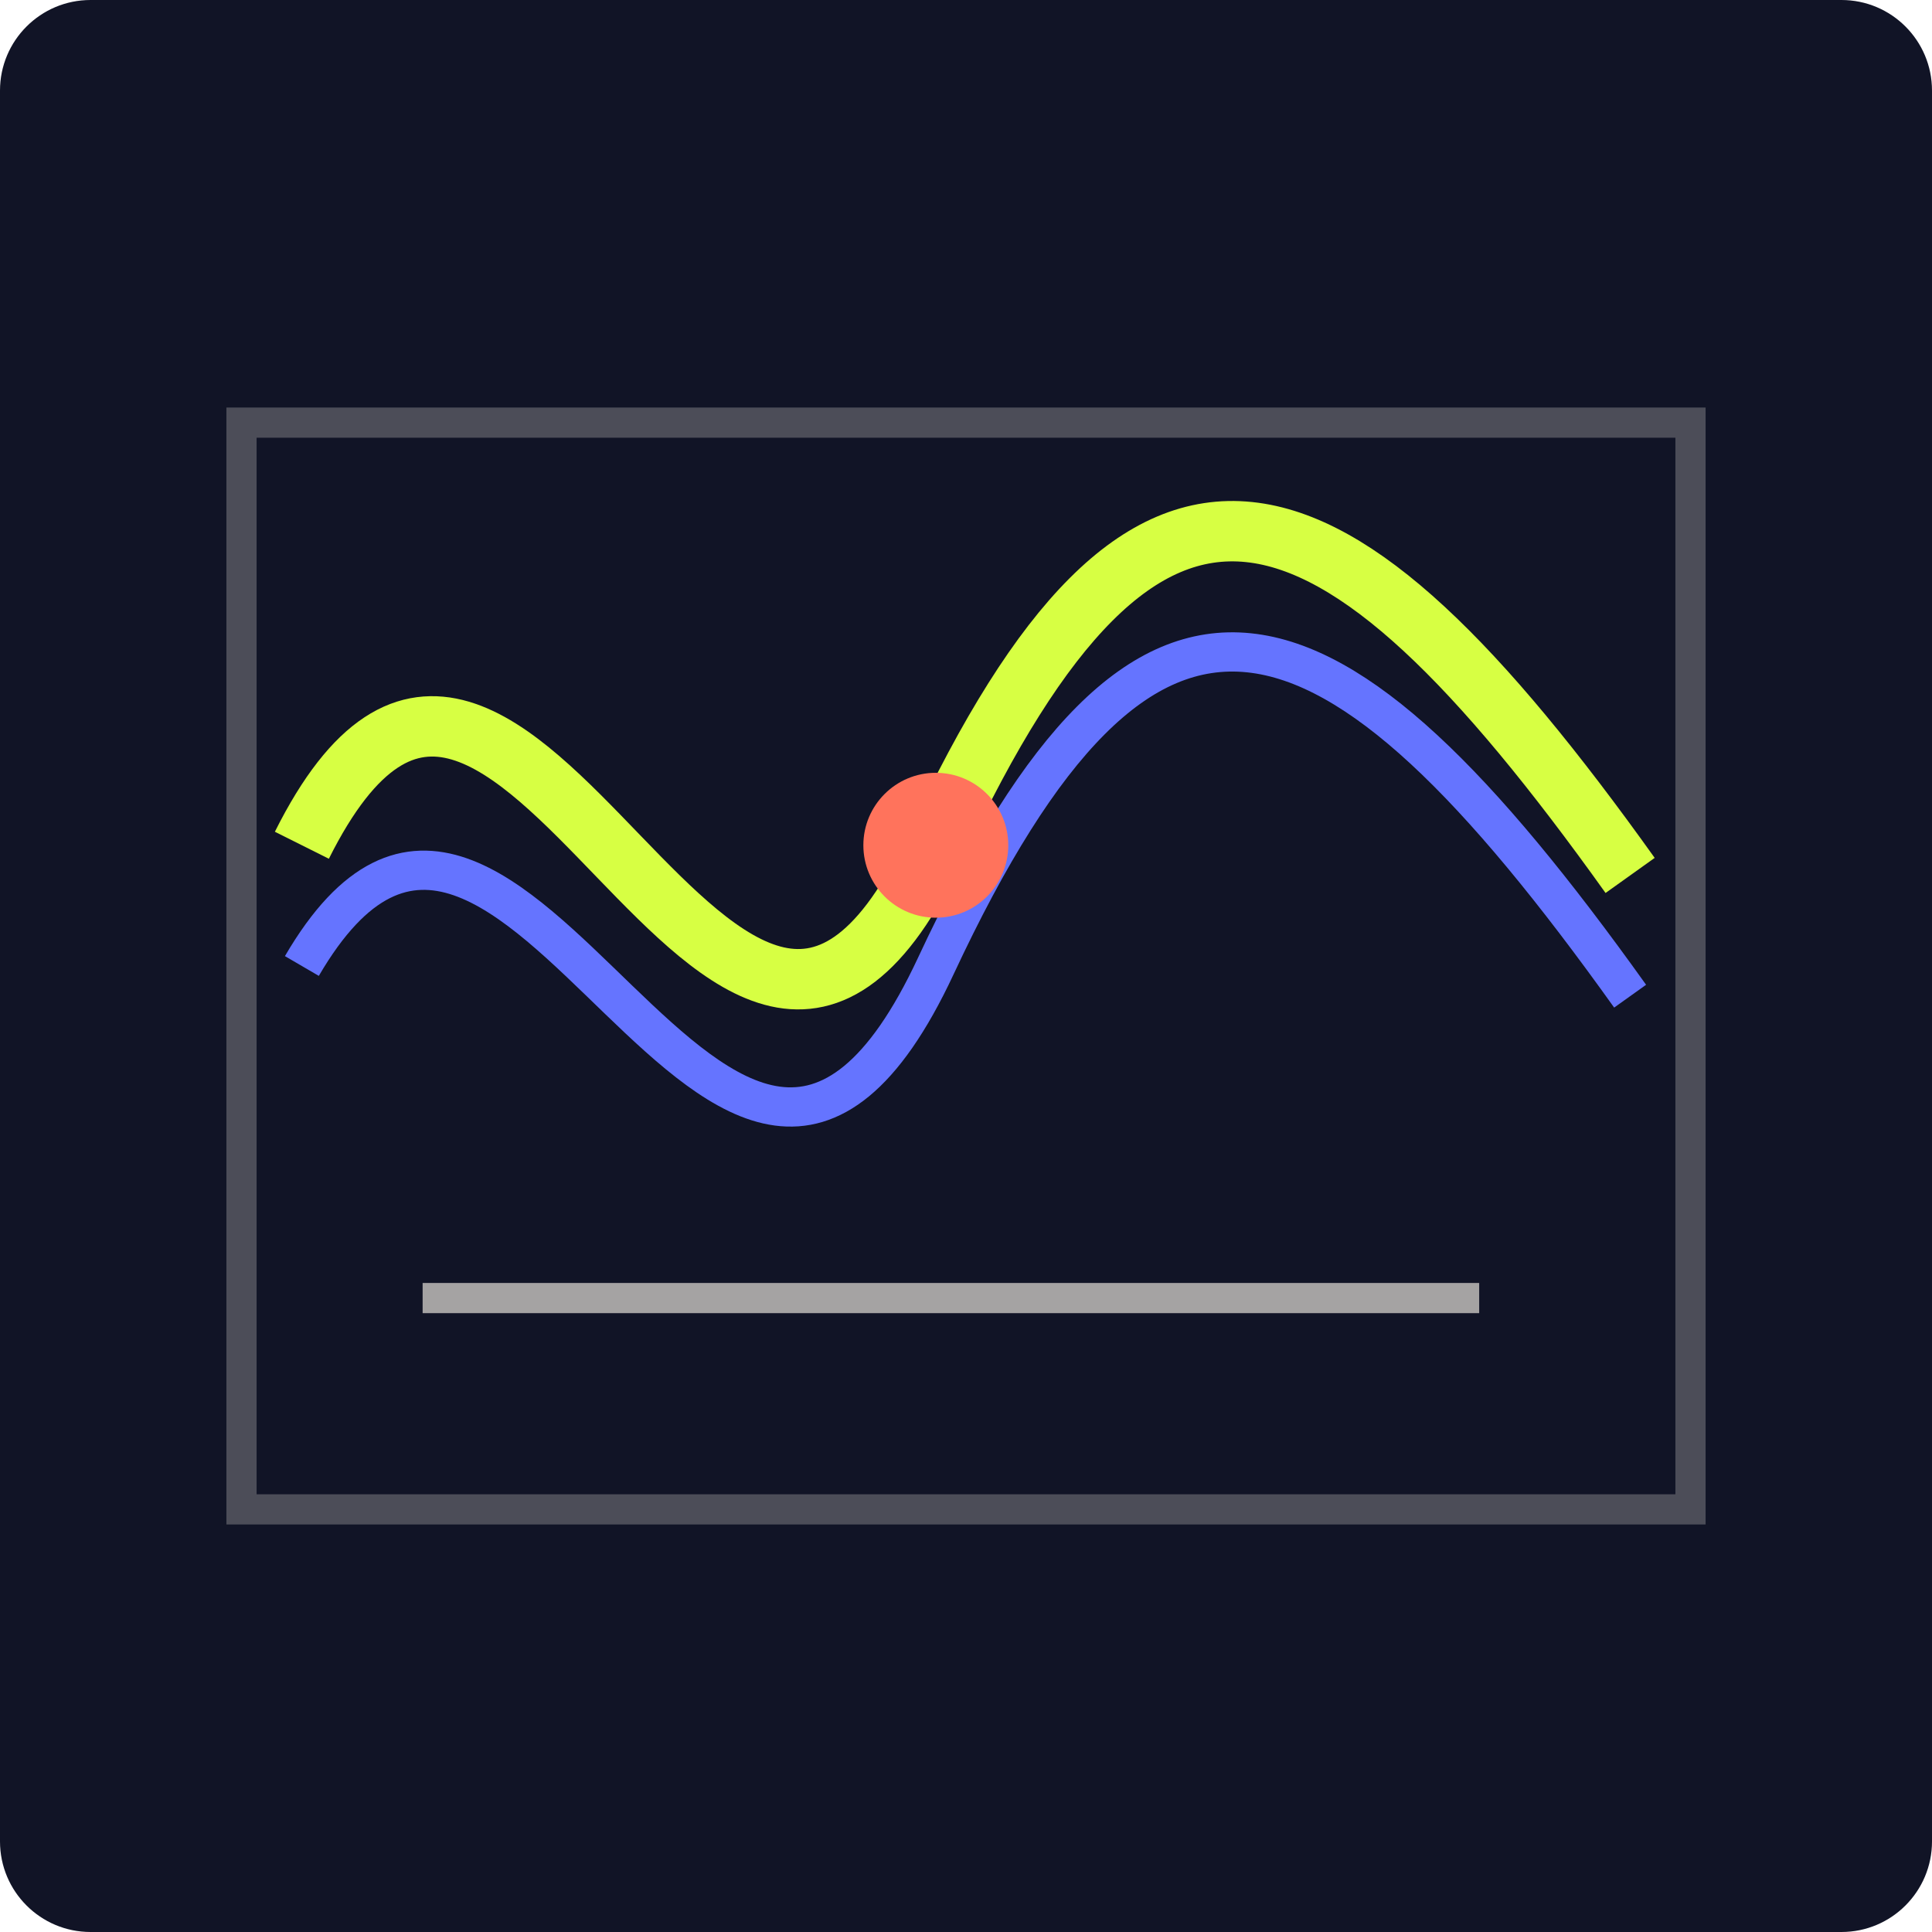
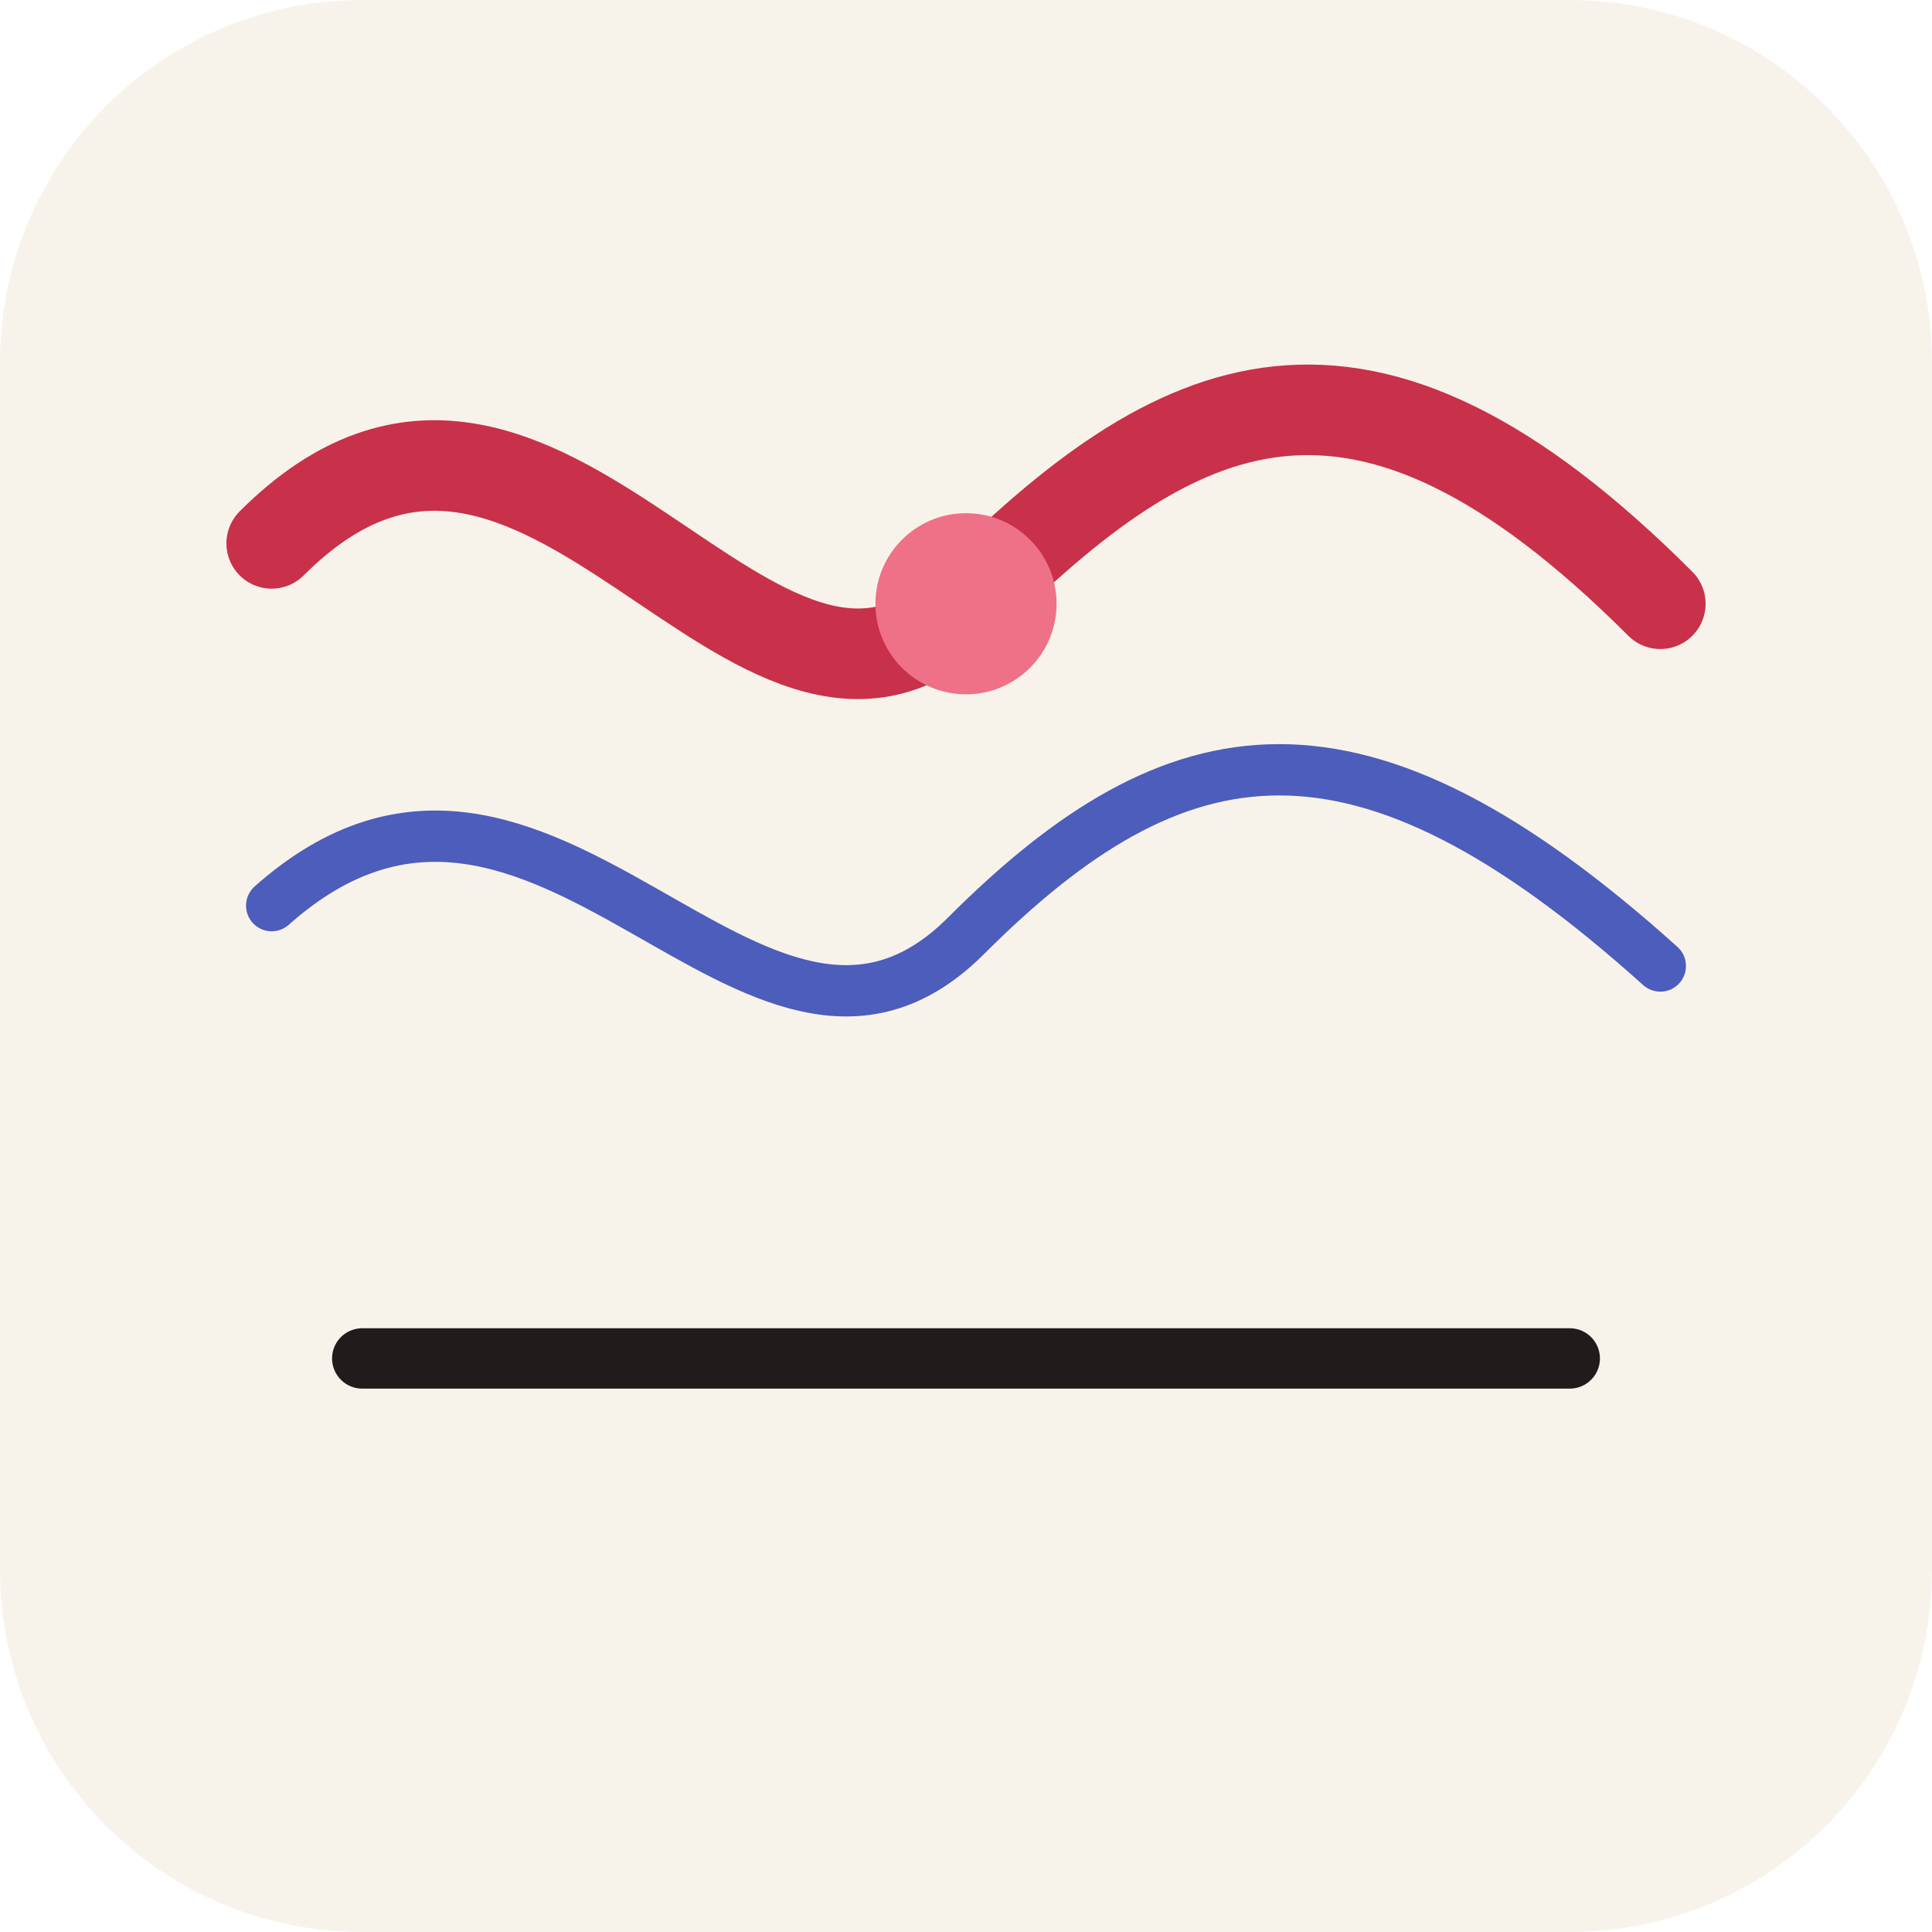
<svg xmlns="http://www.w3.org/2000/svg" viewBox="0 0 64 64">
-   <rect width="64" height="64" rx="3" fill="#111426" />
-   <path d="M8 14H56V50H8Z" fill="none" stroke="#F4F0E6" stroke-opacity=".26" />
-   <path d="M10 28C17 14 24 43 31 28S44 15 54 29" fill="none" stroke="#D7FF43" stroke-width="2" />
-   <path d="M10 32C17 20 24 47 31 32S44 19 54 33" fill="none" stroke="#6574FF" stroke-width="1.3" />
-   <path d="M14 43H49" stroke="#F4F0E6" stroke-opacity=".65" />
-   <circle cx="31" cy="28" r="2.4" fill="#FF735C" />
+   <rect width="64" height="64" rx="12" fill="#F8F3EA" />
+   <path d="M9 18C18 9 25 27 32 20S45 10 55 20" fill="none" stroke="#C9304A" stroke-width="3" stroke-linecap="round" />
+   <path d="M9 30C18 22 25 38 32 31S45 23 55 32" fill="none" stroke="#4D5DBB" stroke-width="1.7" stroke-linecap="round" />
+   <path d="M12 45H52" stroke="#211B1B" stroke-width="2" stroke-linecap="round" />
+   <circle cx="32" cy="20" r="3" fill="#EE7188" />
</svg>
